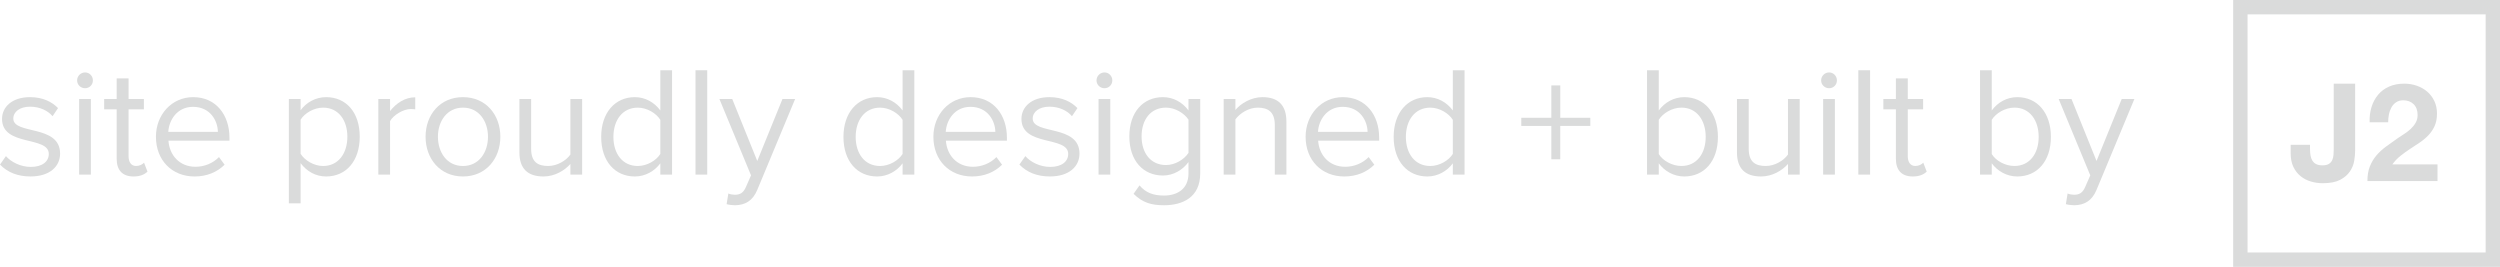
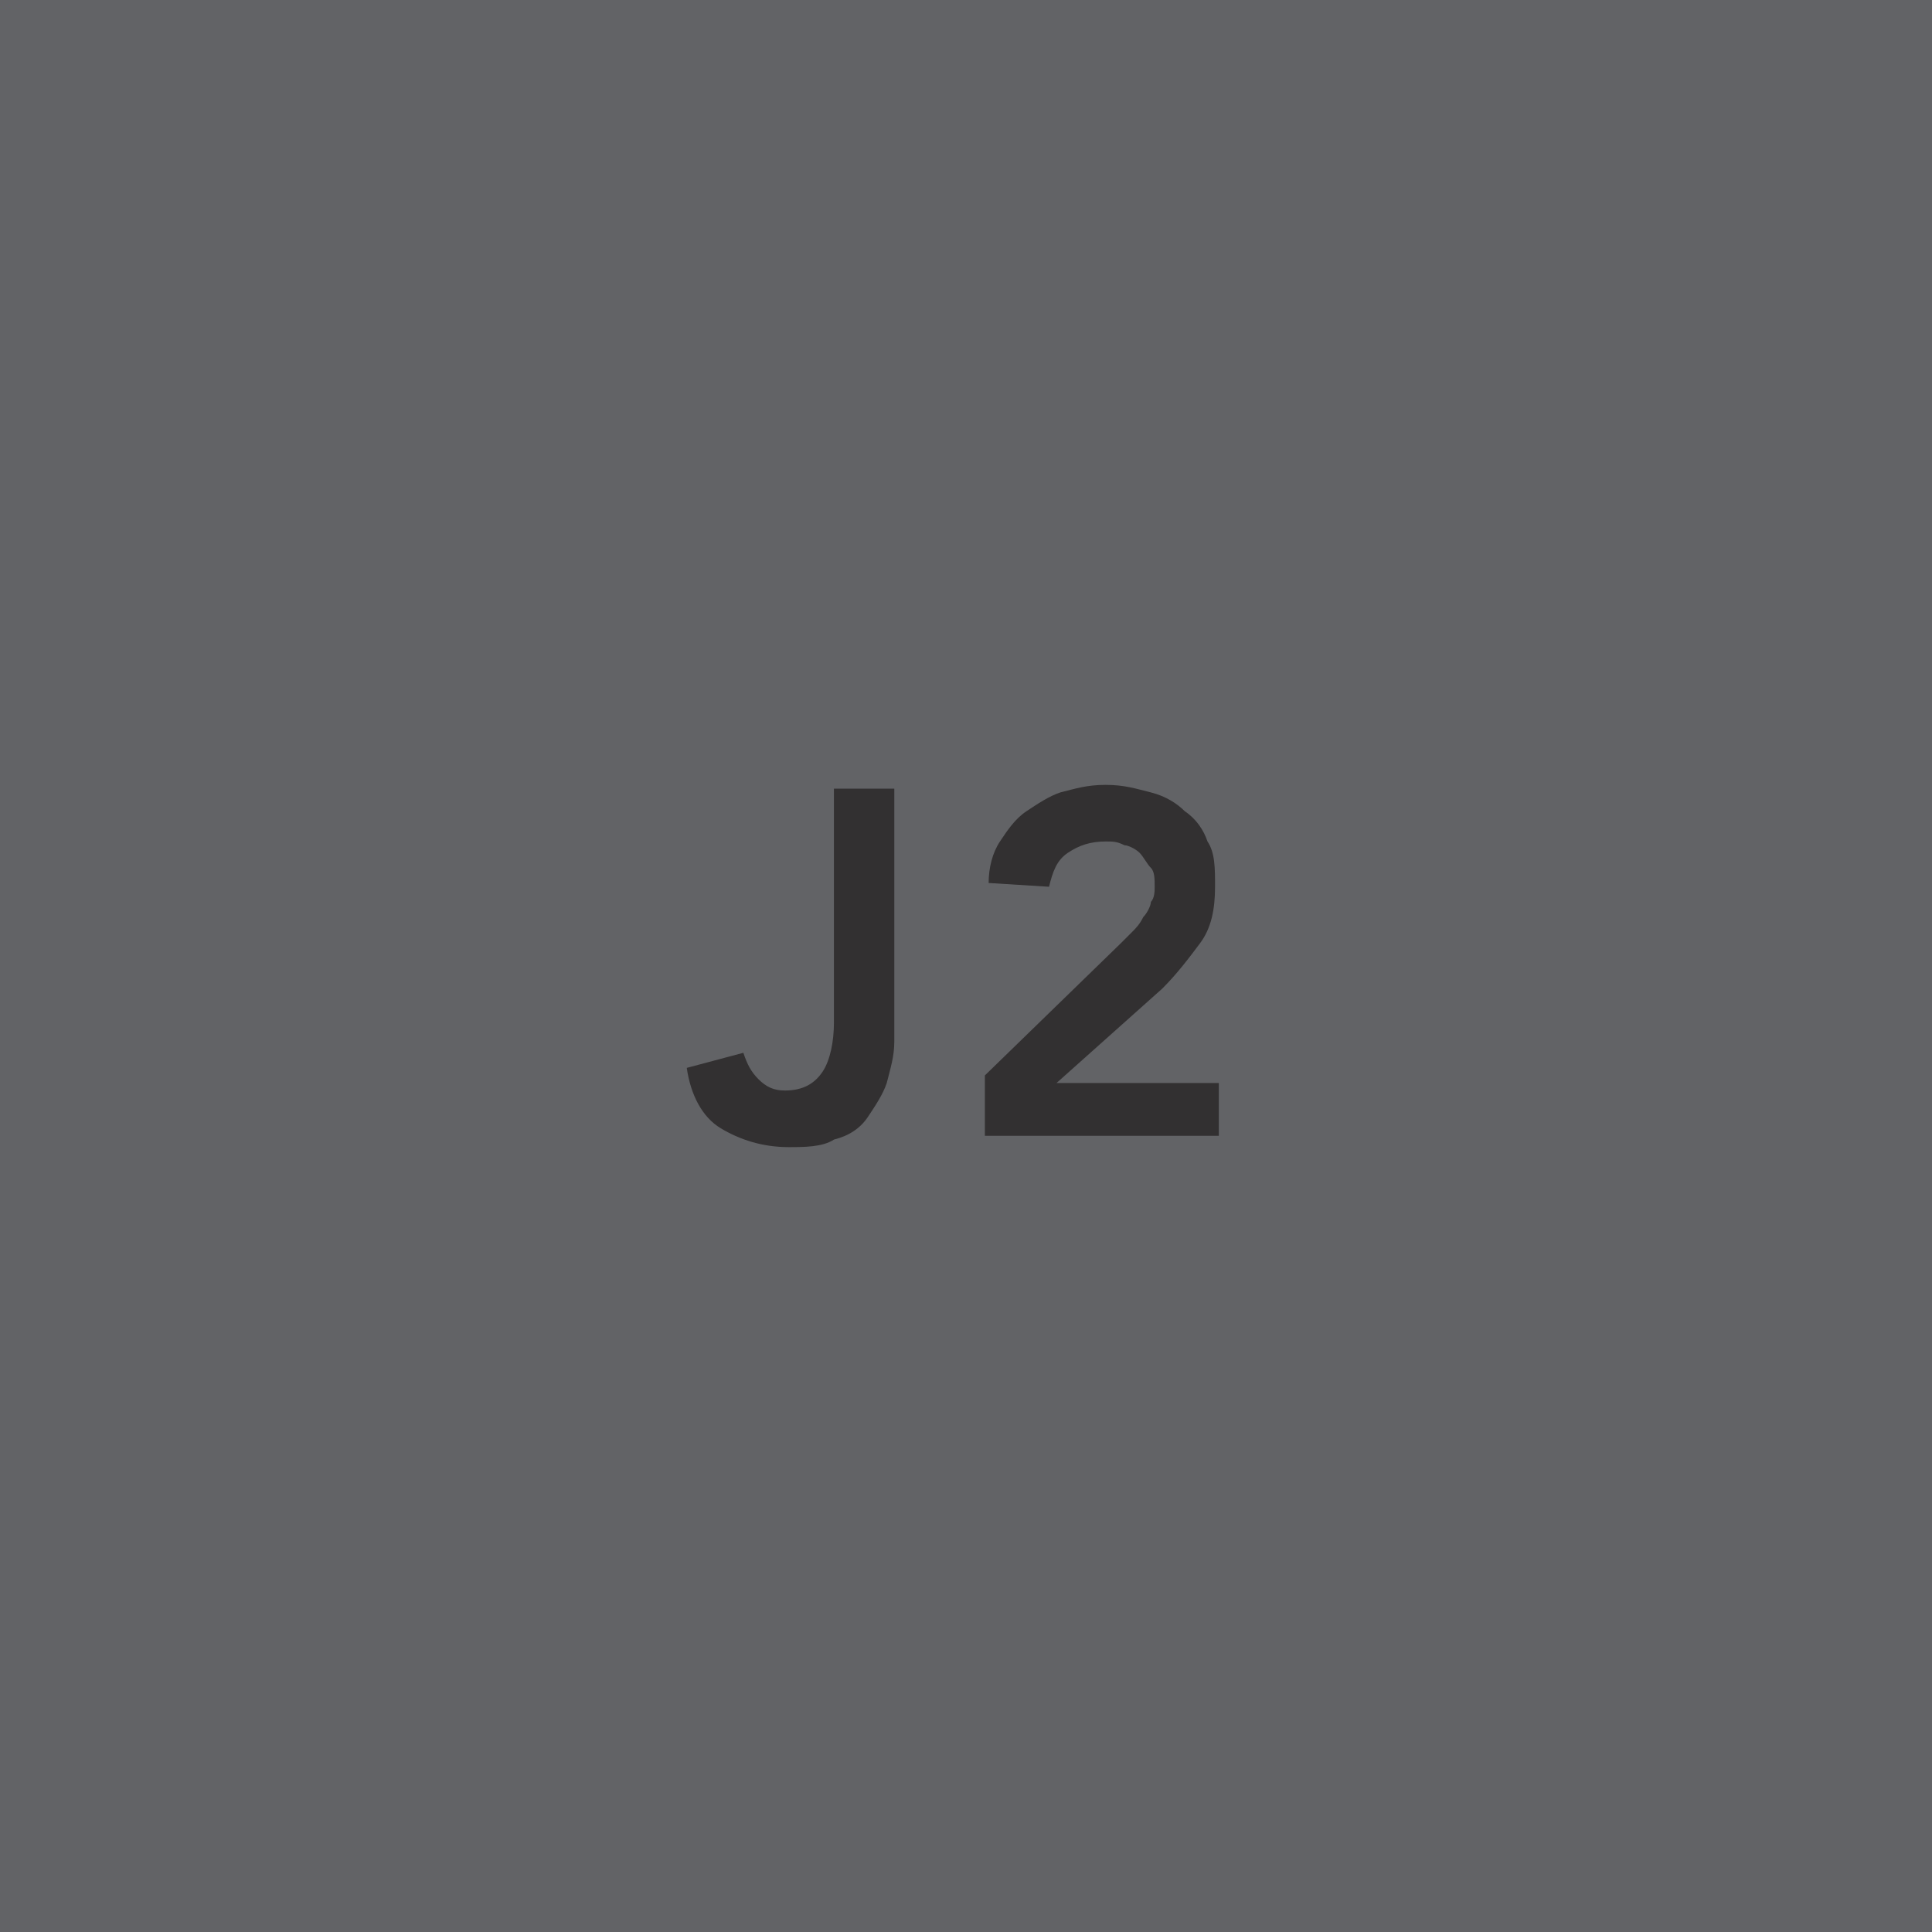
- <svg xmlns="http://www.w3.org/2000/svg" version="1.1" id="Layer_1" x="0px" y="0px" width="143.86px" height="15.356px" viewBox="0 0 143.86 15.356" enable-background="new 0 0 143.86 15.356" xml:space="preserve">
+ <svg xmlns="http://www.w3.org/2000/svg" version="1.1" id="Layer_1" x="0px" y="0px" viewBox="0 0 51.2 51.2" enable-background="new 0 0 51.2 51.2" xml:space="preserve">
+   <rect id="j2-icon-bkg" fill="#626366" width="51.2" height="51.2" />
  <g>
-     <path fill="#DADBDB" d="M0,9.47l0.342-0.486C0.63,9.317,1.179,9.605,1.773,9.605c0.666,0,1.035-0.314,1.035-0.747   c0-1.053-2.691-0.405-2.691-2.017c0-0.684,0.576-1.251,1.611-1.251c0.747,0,1.27,0.279,1.611,0.63L3.025,6.688   C2.764,6.374,2.295,6.139,1.729,6.139c-0.594,0-0.963,0.297-0.963,0.684c0,0.945,2.692,0.324,2.692,2.017   c0,0.729-0.585,1.314-1.702,1.314C1.035,10.155,0.441,9.929,0,9.47z" />
-     <path fill="#DADBDB" d="M4.437,4.627c0-0.252,0.207-0.459,0.459-0.459c0.252,0,0.45,0.207,0.45,0.459c0,0.252-0.198,0.45-0.45,0.45   C4.644,5.077,4.437,4.879,4.437,4.627z M4.554,10.046V5.698h0.675v4.348H4.554z" />
-     <path fill="#DADBDB" d="M6.714,9.137V6.292h-0.72V5.698h0.72V4.51h0.685v1.188H8.28v0.594H7.398v2.7   c0,0.324,0.144,0.559,0.432,0.559c0.198,0,0.369-0.09,0.459-0.189l0.198,0.514c-0.171,0.162-0.415,0.279-0.801,0.279   C7.038,10.155,6.714,9.786,6.714,9.137z" />
-     <path fill="#DADBDB" d="M8.973,7.868c0-1.26,0.9-2.278,2.143-2.278c1.314,0,2.088,1.026,2.088,2.332v0.172H9.693   c0.054,0.818,0.621,1.503,1.557,1.503c0.504,0,1-0.198,1.351-0.558l0.324,0.44c-0.441,0.433-1.026,0.676-1.729,0.676   C9.9,10.155,8.973,9.227,8.973,7.868z M11.106,6.148c-0.927,0-1.386,0.783-1.422,1.44h2.854C12.529,6.95,12.097,6.148,11.106,6.148   z" />
-     <path fill="#DADBDB" d="M17.298,9.389v2.313h-0.675V5.698h0.675v0.648c0.315-0.441,0.855-0.756,1.467-0.756   c1.143,0,1.936,0.864,1.936,2.278c0,1.404-0.792,2.287-1.936,2.287C18.171,10.155,17.658,9.867,17.298,9.389z M19.989,7.868   c0-0.963-0.522-1.674-1.395-1.674c-0.531,0-1.062,0.315-1.296,0.693v1.963c0.234,0.378,0.765,0.702,1.296,0.702   C19.467,9.551,19.989,8.831,19.989,7.868z" />
-     <path fill="#DADBDB" d="M21.771,10.046V5.698h0.675v0.693c0.351-0.45,0.855-0.792,1.449-0.792v0.693   c-0.081-0.009-0.162-0.018-0.261-0.018c-0.423,0-0.99,0.342-1.188,0.693v3.079H21.771z" />
-     <path fill="#DADBDB" d="M24.489,7.868c0-1.26,0.828-2.278,2.151-2.278s2.152,1.018,2.152,2.278c0,1.261-0.829,2.287-2.152,2.287   S24.489,9.128,24.489,7.868z M28.081,7.868c0-0.882-0.513-1.674-1.44-1.674S25.2,6.985,25.2,7.868c0,0.892,0.513,1.684,1.44,1.684   S28.081,8.759,28.081,7.868z" />
-     <path fill="#DADBDB" d="M32.823,10.046V9.434c-0.333,0.378-0.9,0.721-1.548,0.721c-0.909,0-1.386-0.45-1.386-1.387v-3.07h0.675   v2.863c0,0.765,0.387,0.99,0.981,0.99c0.522,0,1.026-0.306,1.278-0.657V5.698h0.675v4.348H32.823z" />
-     <path fill="#DADBDB" d="M37.998,10.046V9.398c-0.324,0.441-0.855,0.757-1.467,0.757c-1.134,0-1.936-0.864-1.936-2.278   c0-1.396,0.801-2.287,1.936-2.287c0.585,0,1.116,0.288,1.467,0.766V4.042h0.675v6.005H37.998z M37.998,8.858V6.896   c-0.234-0.378-0.765-0.702-1.296-0.702c-0.882,0-1.404,0.72-1.404,1.684s0.522,1.674,1.404,1.674   C37.233,9.551,37.764,9.236,37.998,8.858z" />
-     <path fill="#DADBDB" d="M40.022,10.046V4.042h0.675v6.005H40.022z" />
-     <path fill="#DADBDB" d="M41.912,11.135c0.099,0.046,0.261,0.072,0.369,0.072c0.297,0,0.495-0.099,0.648-0.459l0.288-0.657   l-1.819-4.393h0.738l1.44,3.565l1.45-3.565h0.729l-2.179,5.23c-0.261,0.631-0.702,0.874-1.278,0.883   c-0.144,0-0.369-0.027-0.486-0.063L41.912,11.135z" />
-     <path fill="#DADBDB" d="M51.939,10.046V9.398c-0.324,0.441-0.855,0.757-1.467,0.757c-1.135,0-1.936-0.864-1.936-2.278   c0-1.396,0.801-2.287,1.936-2.287c0.585,0,1.116,0.288,1.467,0.766V4.042h0.675v6.005H51.939z M51.939,8.858V6.896   c-0.234-0.378-0.765-0.702-1.296-0.702c-0.882,0-1.404,0.72-1.404,1.684s0.522,1.674,1.404,1.674   C51.174,9.551,51.705,9.236,51.939,8.858z" />
-     <path fill="#DADBDB" d="M53.711,7.868c0-1.26,0.9-2.278,2.143-2.278c1.314,0,2.088,1.026,2.088,2.332v0.172h-3.511   c0.054,0.818,0.621,1.503,1.557,1.503c0.504,0,1-0.198,1.351-0.558l0.324,0.44c-0.441,0.433-1.026,0.676-1.729,0.676   C54.638,10.155,53.711,9.227,53.711,7.868z M55.844,6.148c-0.927,0-1.386,0.783-1.422,1.44h2.854   C57.267,6.95,56.834,6.148,55.844,6.148z" />
-     <path fill="#DADBDB" d="M58.661,9.47l0.342-0.486c0.288,0.333,0.837,0.621,1.431,0.621c0.666,0,1.035-0.314,1.035-0.747   c0-1.053-2.691-0.405-2.691-2.017c0-0.684,0.576-1.251,1.611-1.251c0.747,0,1.27,0.279,1.611,0.63l-0.315,0.468   c-0.261-0.315-0.729-0.549-1.296-0.549c-0.594,0-0.963,0.297-0.963,0.684c0,0.945,2.692,0.324,2.692,2.017   c0,0.729-0.585,1.314-1.702,1.314C59.696,10.155,59.102,9.929,58.661,9.47z" />
-     <path fill="#DADBDB" d="M63.098,4.627c0-0.252,0.207-0.459,0.459-0.459c0.252,0,0.45,0.207,0.45,0.459   c0,0.252-0.198,0.45-0.45,0.45C63.305,5.077,63.098,4.879,63.098,4.627z M63.215,10.046V5.698h0.675v4.348H63.215z" />
-     <path fill="#DADBDB" d="M65.23,11.154l0.342-0.486c0.36,0.423,0.792,0.585,1.414,0.585c0.72,0,1.404-0.351,1.404-1.27V9.326   c-0.324,0.441-0.855,0.774-1.467,0.774c-1.134,0-1.936-0.846-1.936-2.25c0-1.396,0.792-2.26,1.936-2.26   c0.585,0,1.116,0.288,1.467,0.766V5.698h0.675v4.285c0,1.378-1.018,1.828-2.08,1.828C66.257,11.811,65.753,11.667,65.23,11.154z    M68.391,8.795V6.886c-0.243-0.369-0.765-0.693-1.296-0.693c-0.882,0-1.404,0.693-1.404,1.656c0,0.955,0.522,1.648,1.404,1.648   C67.625,9.498,68.147,9.173,68.391,8.795z" />
-     <path fill="#DADBDB" d="M73.358,10.046V7.202c0-0.774-0.396-1.008-0.981-1.008c-0.531,0-1.026,0.324-1.287,0.675v3.178h-0.675   V5.698h0.675v0.63c0.306-0.369,0.9-0.738,1.557-0.738c0.9,0,1.378,0.459,1.378,1.405v3.052H73.358z" />
-     <path fill="#DADBDB" d="M75.13,7.868c0-1.26,0.9-2.278,2.143-2.278c1.314,0,2.089,1.026,2.089,2.332v0.172h-3.511   c0.054,0.818,0.621,1.503,1.558,1.503c0.504,0,0.999-0.198,1.35-0.558l0.324,0.44c-0.44,0.433-1.026,0.676-1.729,0.676   C76.058,10.155,75.13,9.227,75.13,7.868z M77.264,6.148c-0.927,0-1.387,0.783-1.422,1.44h2.854   C78.687,6.95,78.254,6.148,77.264,6.148z" />
-     <path fill="#DADBDB" d="M83.601,10.046V9.398c-0.324,0.441-0.855,0.757-1.468,0.757c-1.134,0-1.936-0.864-1.936-2.278   c0-1.396,0.802-2.287,1.936-2.287c0.586,0,1.116,0.288,1.468,0.766V4.042h0.675v6.005H83.601z M83.601,8.858V6.896   c-0.234-0.378-0.766-0.702-1.297-0.702c-0.882,0-1.404,0.72-1.404,1.684s0.522,1.674,1.404,1.674   C82.835,9.551,83.366,9.236,83.601,8.858z" />
-     <path fill="#DADBDB" d="M89.783,7.247v1.918H89.27V7.247h-1.729V6.778h1.729V4.915h0.514v1.863h1.729v0.468H89.783z" />
-     <path fill="#DADBDB" d="M94.776,10.046V4.042h0.676v2.314c0.351-0.478,0.882-0.766,1.467-0.766c1.144,0,1.937,0.892,1.937,2.287   c0,1.414-0.802,2.278-1.937,2.278c-0.611,0-1.143-0.315-1.467-0.757v0.648H94.776z M96.758,9.551c0.873,0,1.395-0.711,1.395-1.674   s-0.521-1.684-1.395-1.684c-0.541,0-1.072,0.324-1.306,0.702v1.971C95.686,9.246,96.217,9.551,96.758,9.551z" />
-     <path fill="#DADBDB" d="M102.888,10.046V9.434c-0.333,0.378-0.9,0.721-1.549,0.721c-0.909,0-1.387-0.45-1.387-1.387v-3.07h0.676   v2.863c0,0.765,0.387,0.99,0.981,0.99c0.521,0,1.026-0.306,1.278-0.657V5.698h0.675v4.348H102.888z" />
-     <path fill="#DADBDB" d="M104.795,4.627c0-0.252,0.207-0.459,0.459-0.459s0.45,0.207,0.45,0.459c0,0.252-0.198,0.45-0.45,0.45   S104.795,4.879,104.795,4.627z M104.911,10.046V5.698h0.676v4.348H104.911z" />
-     <path fill="#DADBDB" d="M106.936,10.046V4.042h0.676v6.005H106.936z" />
-     <path fill="#DADBDB" d="M109.097,9.137V6.292h-0.721V5.698h0.721V4.51h0.684v1.188h0.883v0.594h-0.883v2.7   c0,0.324,0.145,0.559,0.433,0.559c0.198,0,0.369-0.09,0.459-0.189l0.198,0.514c-0.171,0.162-0.414,0.279-0.802,0.279   C109.421,10.155,109.097,9.786,109.097,9.137z" />
-     <path fill="#DADBDB" d="M113.938,10.046V4.042h0.676v2.314c0.351-0.478,0.882-0.766,1.467-0.766c1.144,0,1.936,0.892,1.936,2.287   c0,1.414-0.801,2.278-1.936,2.278c-0.611,0-1.143-0.315-1.467-0.757v0.648H113.938z M115.919,9.551   c0.873,0,1.395-0.711,1.395-1.674s-0.521-1.684-1.395-1.684c-0.541,0-1.071,0.324-1.306,0.702v1.971   C114.848,9.246,115.378,9.551,115.919,9.551z" />
-     <path fill="#DADBDB" d="M118.978,11.135c0.1,0.046,0.261,0.072,0.369,0.072c0.297,0,0.495-0.099,0.648-0.459l0.288-0.657   l-1.818-4.393h0.738l1.44,3.565l1.449-3.565h0.729l-2.179,5.23c-0.262,0.631-0.702,0.874-1.278,0.883   c-0.145,0-0.369-0.027-0.486-0.063L118.978,11.135z" />
+     <path fill="#323031" d="M23.7,27.6c0,0.4-0.1,0.7-0.2,1.1c-0.1,0.3-0.3,0.6-0.5,0.9c-0.2,0.3-0.5,0.5-0.9,0.6   c-0.3,0.2-0.8,0.2-1.2,0.2c-0.7,0-1.3-0.2-1.8-0.5c-0.5-0.3-0.8-0.9-0.9-1.6l1.5-0.4c0.1,0.3,0.2,0.5,0.4,0.7   c0.2,0.2,0.4,0.3,0.7,0.3c0.5,0,0.8-0.2,1-0.5s0.3-0.8,0.3-1.3v-6.2h1.6V27.6z" />
+     <path fill="#323031" d="M26.1,28.5l3.6-3.5c0.1-0.1,0.2-0.2,0.3-0.3c0.1-0.1,0.2-0.2,0.3-0.4c0.1-0.1,0.2-0.3,0.2-0.4   c0.1-0.1,0.1-0.3,0.1-0.4c0-0.2,0-0.4-0.1-0.5c-0.1-0.1-0.2-0.3-0.3-0.4c-0.1-0.1-0.3-0.2-0.4-0.2c-0.2-0.1-0.3-0.1-0.5-0.1   c-0.4,0-0.7,0.1-1,0.3c-0.3,0.2-0.4,0.5-0.5,0.9l-1.6-0.1c0-0.4,0.1-0.8,0.3-1.1s0.4-0.6,0.7-0.8c0.3-0.2,0.6-0.4,0.9-0.5   c0.4-0.1,0.7-0.2,1.2-0.2s0.8,0.1,1.2,0.2c0.4,0.1,0.7,0.3,0.9,0.5c0.3,0.2,0.5,0.5,0.6,0.8c0.2,0.3,0.2,0.7,0.2,1.2   c0,0.6-0.1,1.1-0.4,1.5c-0.3,0.4-0.6,0.8-1,1.2L28,28.7h4.3v1.4h-6.2V28.5z" />
  </g>
-   <path fill="#DADBDB" d="M143.86,15.356h-15.355V0h15.355V15.356z M129.333,14.529h13.701V0.827h-13.701V14.529z" />
-   <path fill="#DADBDB" d="M135.47,9.256c-0.036,0.219-0.12,0.425-0.251,0.616c-0.131,0.19-0.318,0.351-0.564,0.479  s-0.578,0.192-0.997,0.192c-0.235,0-0.463-0.033-0.682-0.099c-0.221-0.064-0.416-0.167-0.59-0.306  c-0.173-0.139-0.311-0.317-0.416-0.534c-0.104-0.217-0.156-0.479-0.156-0.789V8.331h1.113v0.251c0,0.136,0.012,0.261,0.032,0.377  c0.021,0.114,0.058,0.213,0.11,0.294c0.052,0.081,0.124,0.145,0.215,0.191c0.092,0.047,0.211,0.071,0.357,0.071  c0.162,0,0.287-0.029,0.377-0.086c0.089-0.058,0.152-0.133,0.191-0.224c0.04-0.093,0.063-0.191,0.071-0.299s0.012-0.211,0.012-0.31  V4.814h1.232v3.838C135.525,8.835,135.507,9.037,135.47,9.256" />
-   <path fill="#DADBDB" d="M136.467,6.16c0.083-0.269,0.209-0.505,0.377-0.706c0.167-0.201,0.378-0.358,0.631-0.471  c0.253-0.112,0.545-0.169,0.875-0.169c0.251,0,0.491,0.039,0.718,0.118c0.228,0.079,0.428,0.191,0.6,0.337  c0.174,0.147,0.311,0.328,0.412,0.542c0.103,0.214,0.154,0.455,0.154,0.722c0,0.277-0.045,0.515-0.134,0.714  c-0.089,0.199-0.207,0.375-0.354,0.53c-0.146,0.154-0.312,0.294-0.498,0.42c-0.186,0.125-0.373,0.249-0.562,0.372  s-0.371,0.255-0.549,0.397c-0.179,0.141-0.335,0.306-0.472,0.494h2.599v0.958h-4.033c0-0.32,0.045-0.598,0.137-0.832  c0.093-0.236,0.216-0.446,0.373-0.633c0.157-0.186,0.341-0.356,0.554-0.514c0.211-0.157,0.435-0.317,0.67-0.479  c0.121-0.083,0.249-0.169,0.385-0.255s0.26-0.182,0.373-0.287c0.111-0.104,0.206-0.222,0.282-0.353  c0.075-0.13,0.114-0.279,0.114-0.447c0-0.267-0.078-0.475-0.231-0.624c-0.155-0.149-0.354-0.223-0.593-0.223  c-0.162,0-0.3,0.038-0.411,0.114c-0.114,0.075-0.204,0.175-0.272,0.298c-0.066,0.123-0.116,0.259-0.145,0.408  c-0.028,0.149-0.043,0.297-0.043,0.443h-1.066C136.347,6.721,136.384,6.43,136.467,6.16" />
</svg>
